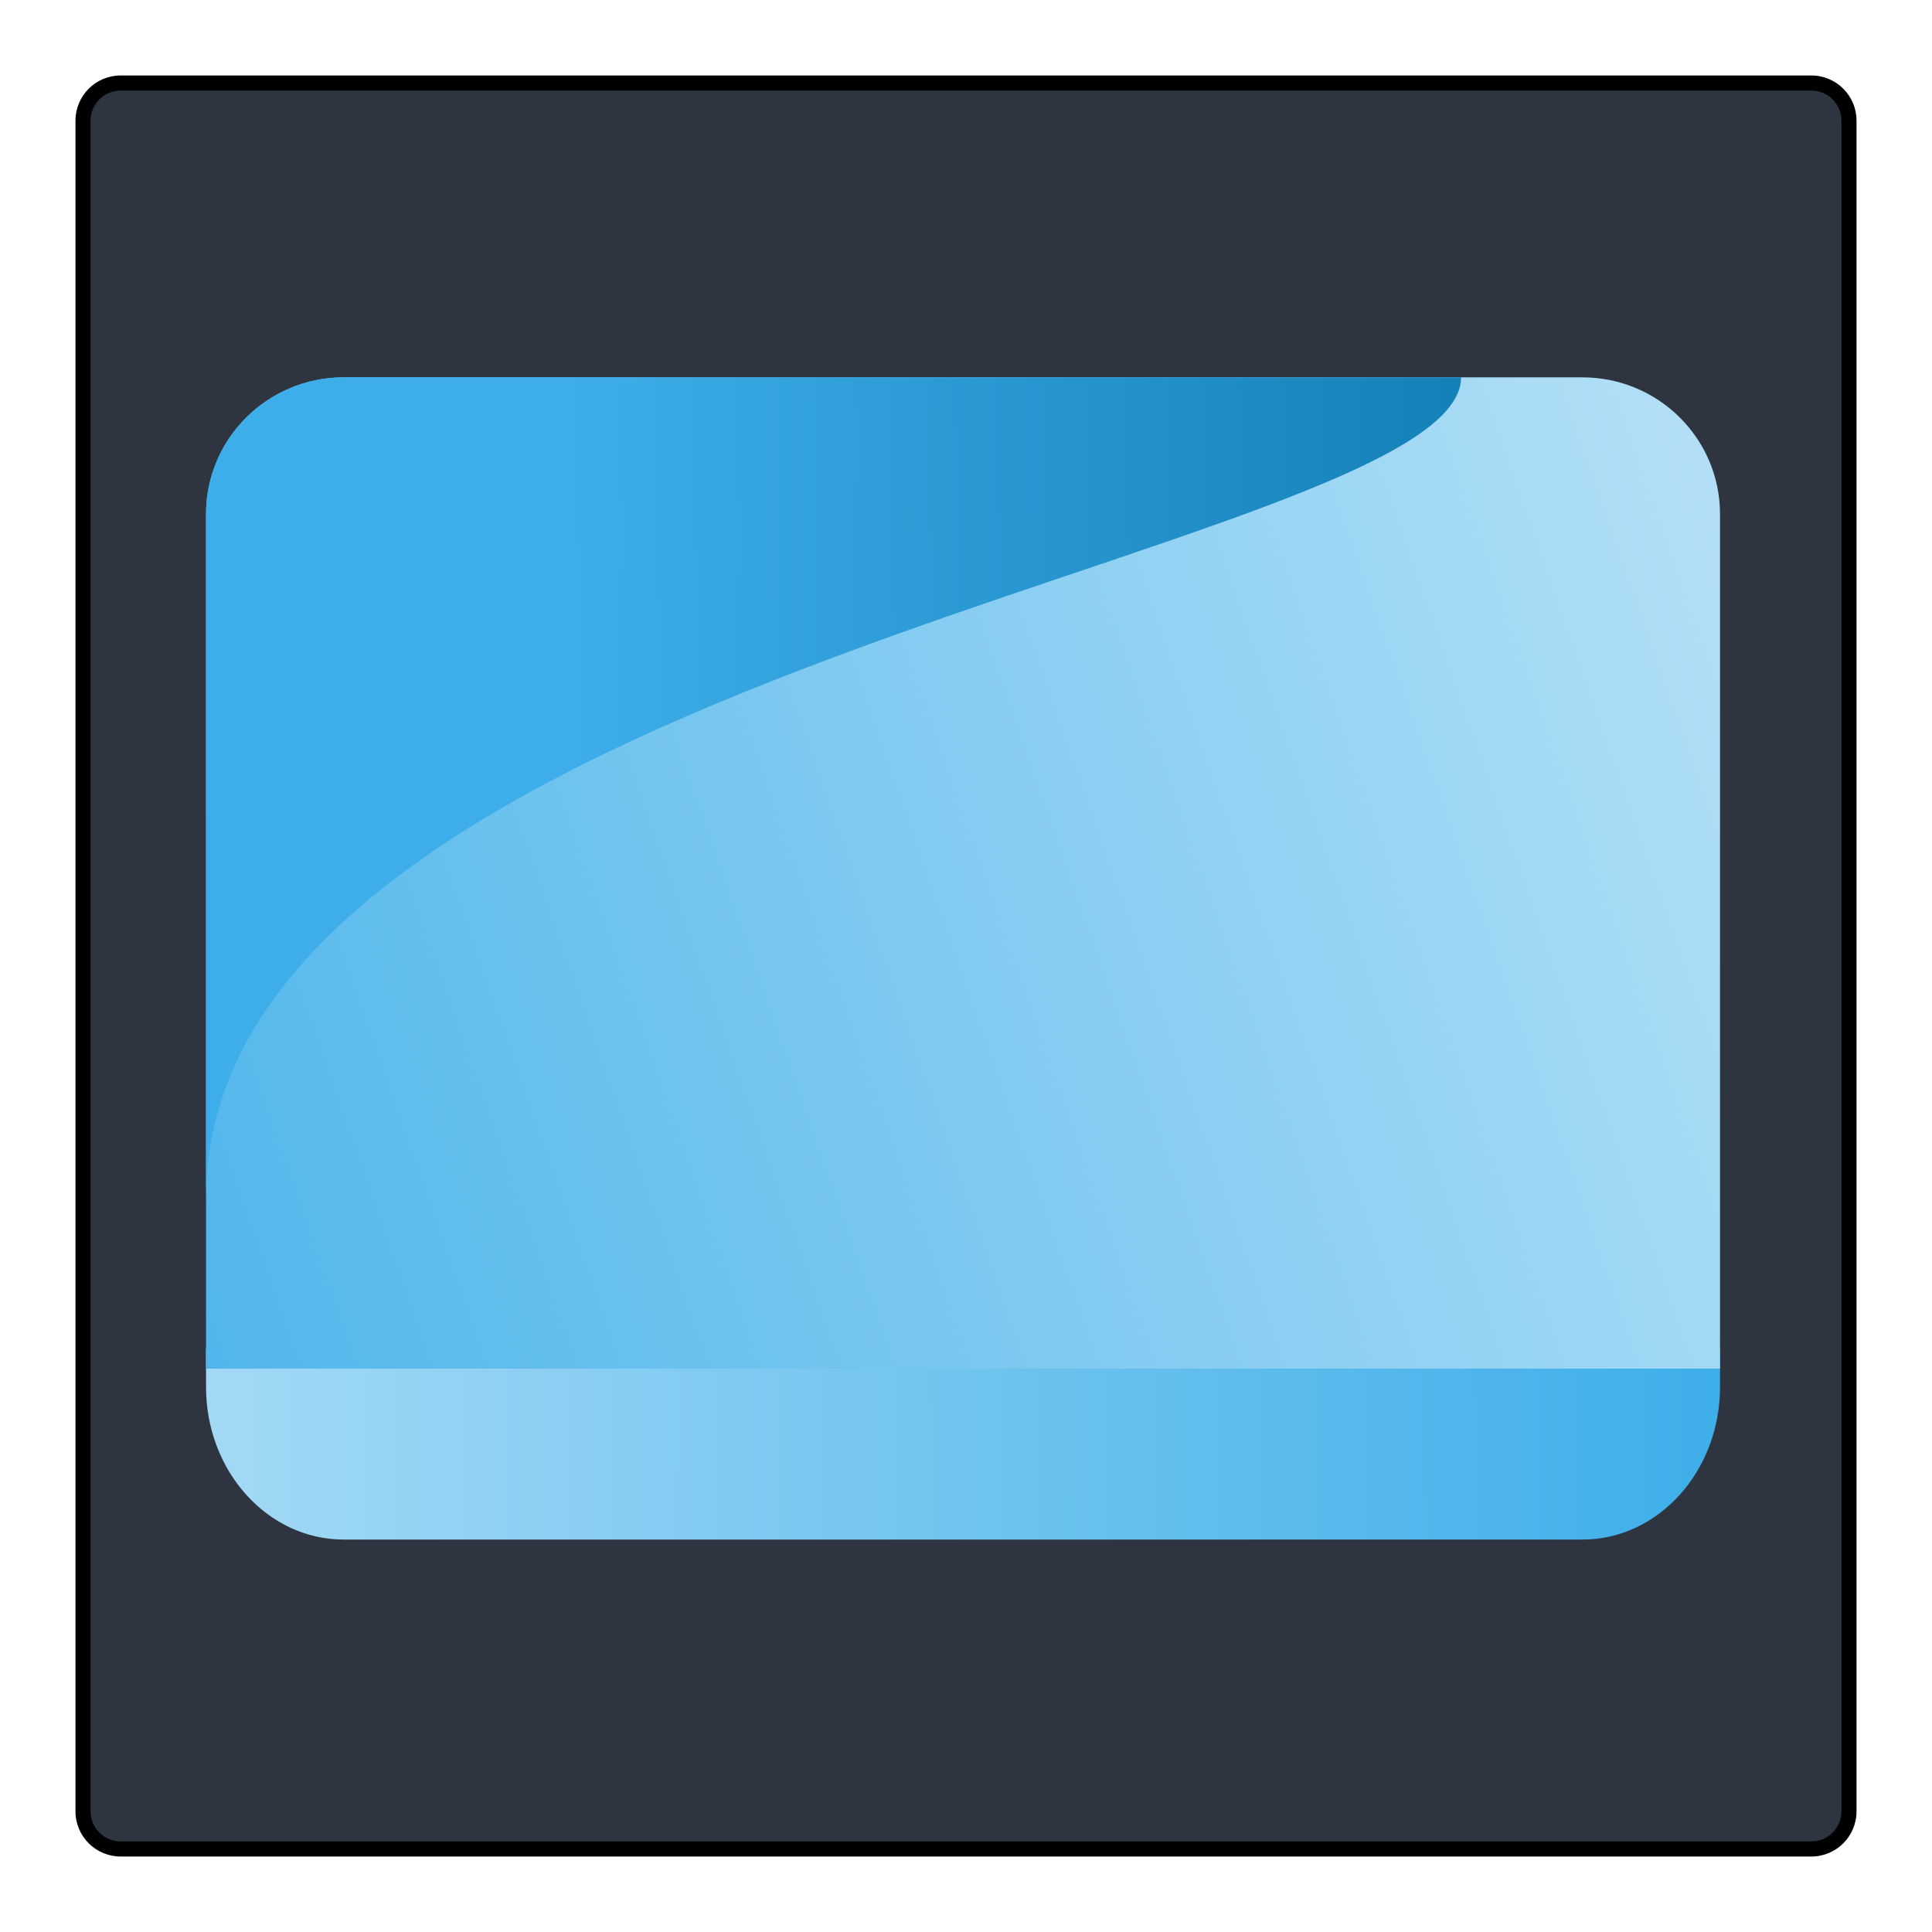
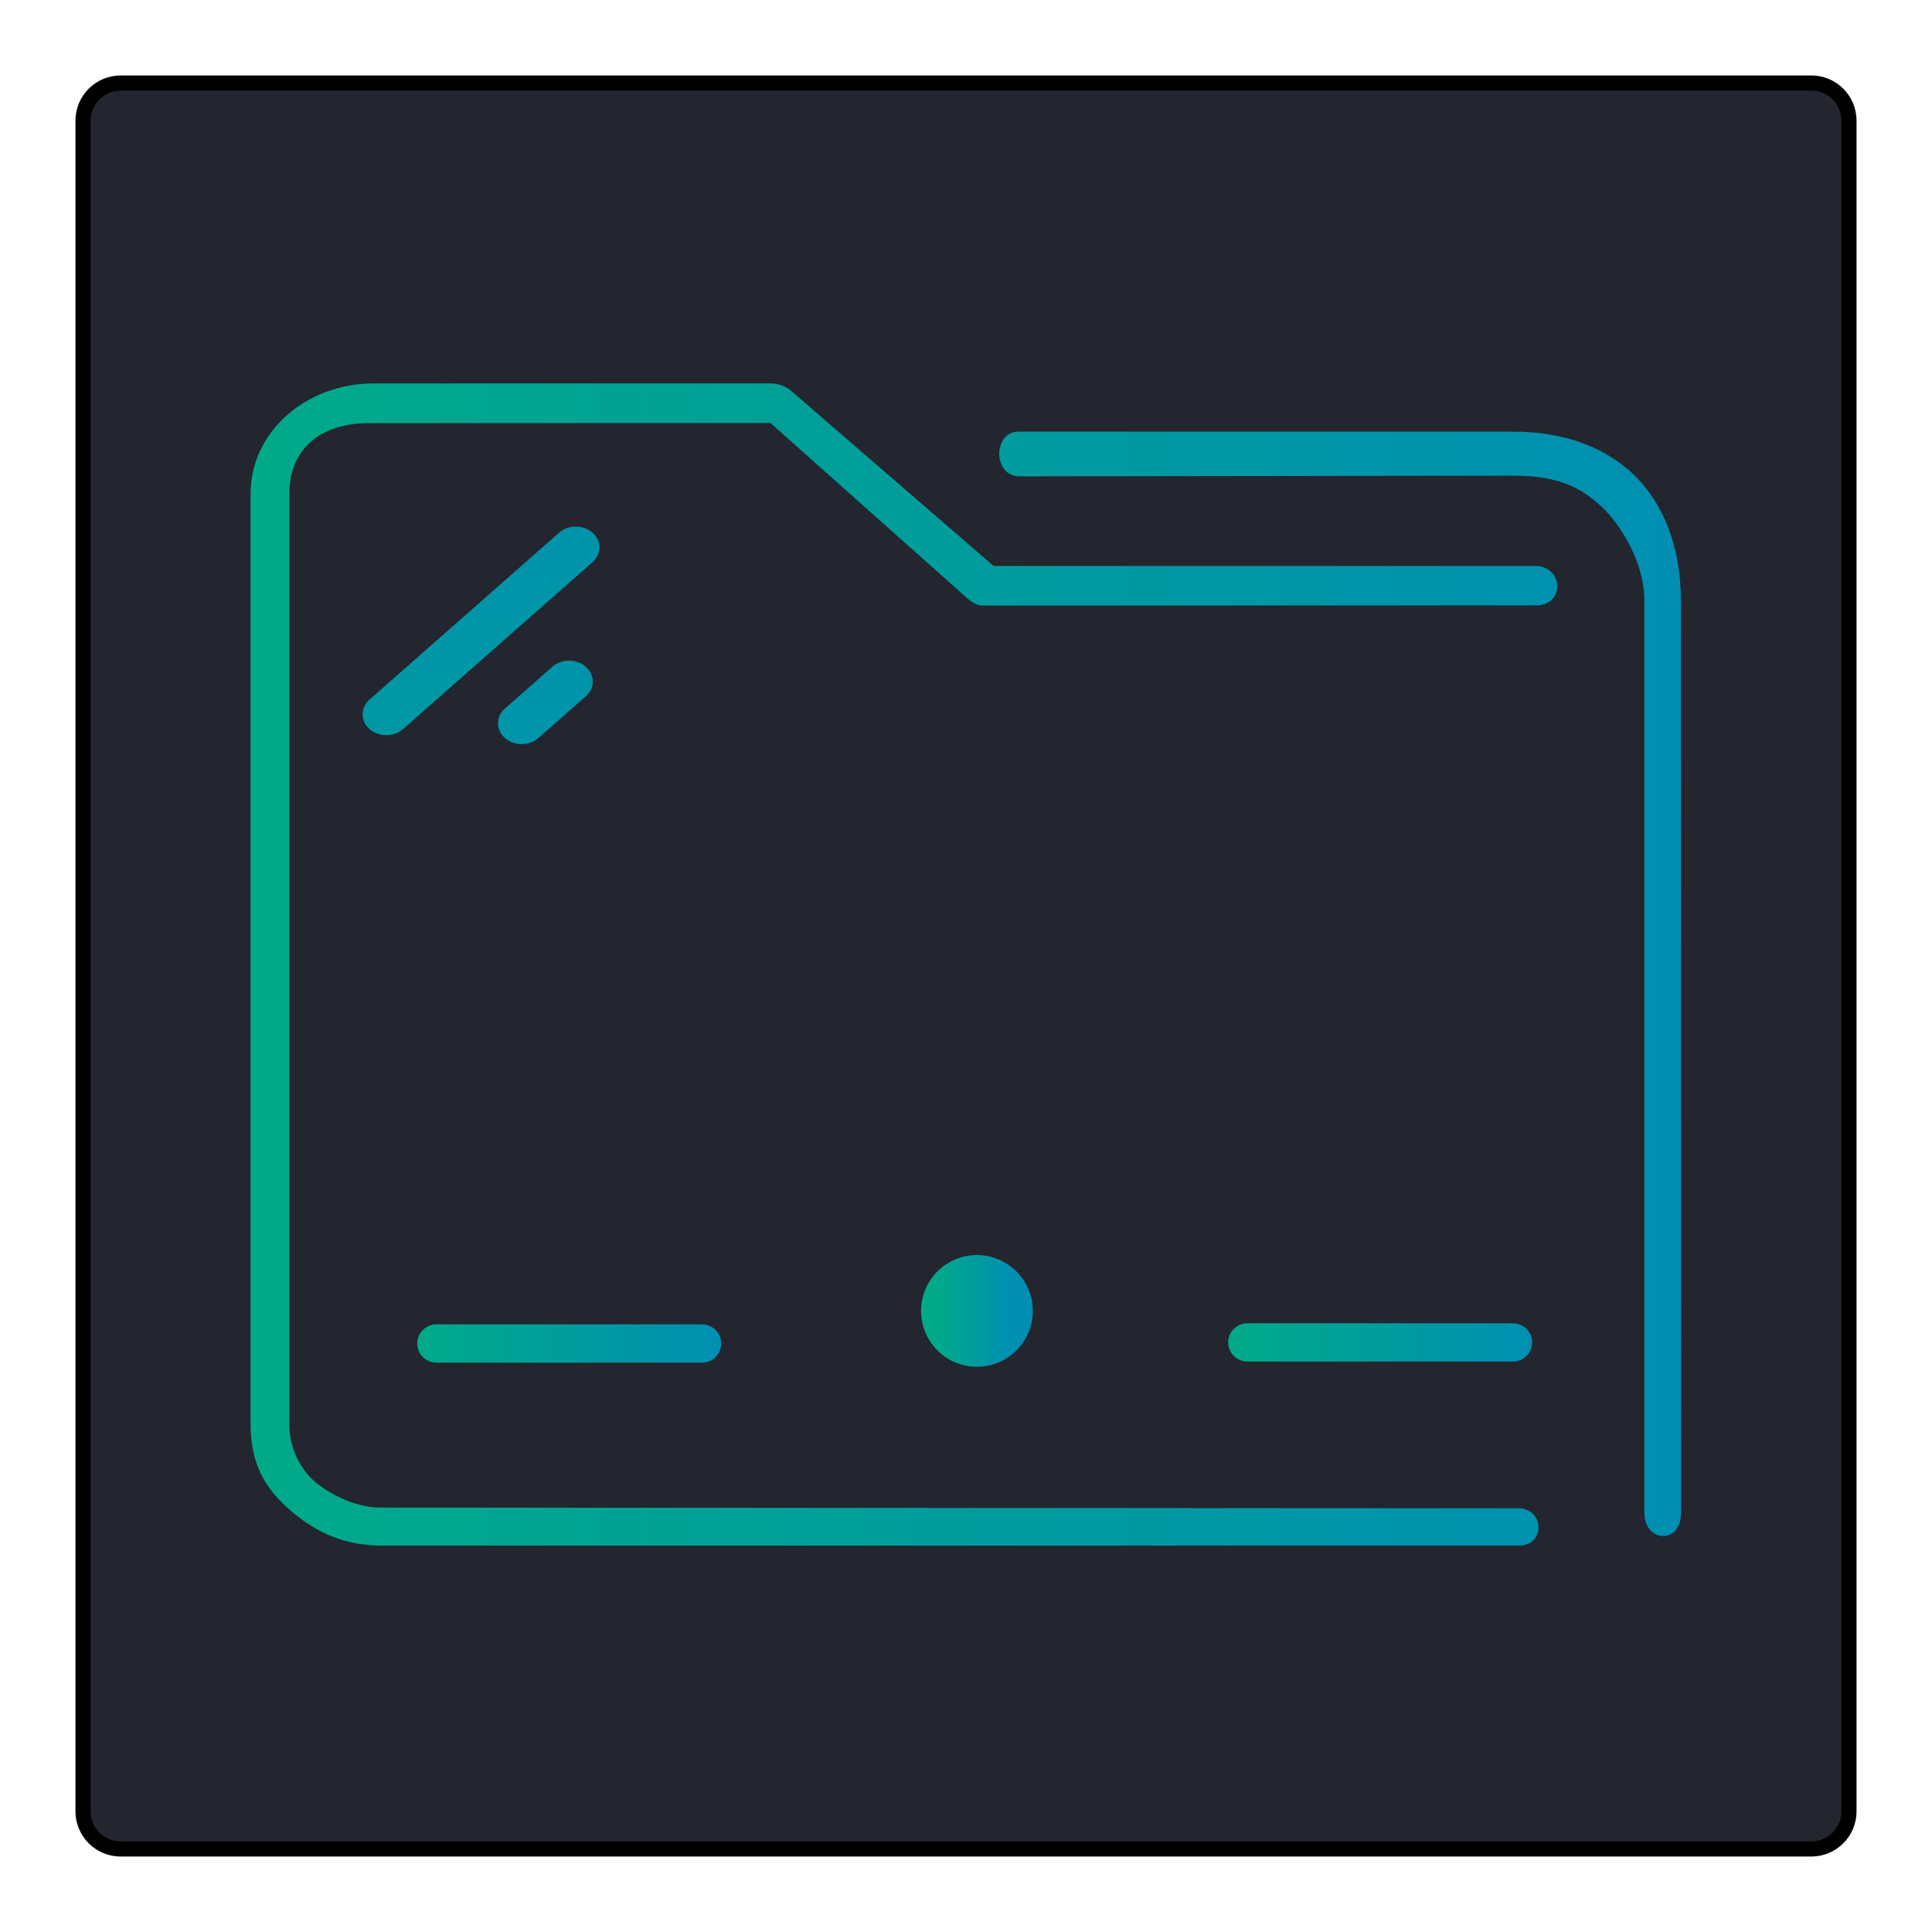
<svg xmlns="http://www.w3.org/2000/svg" xmlns:xlink="http://www.w3.org/1999/xlink" viewBox="0 0 256 256" id="svg2" version="1.1">
  <defs id="defs4">
    <style id="current-color-scheme" type="text/css">
      .ColorScheme-Text {
        color:#f2f2f2;
      }
      .ColorScheme-Background {
        color:#31363b;
      }
      .ColorScheme-Highlight {
        color:#3daee9;
      }
      .ColorScheme-ViewText {
        color:#31363b;
      }
      .ColorScheme-ViewBackground {
        color:#314045;
      }
      .ColorScheme-ViewHover {
        color:#93cee9;
      }
      .ColorScheme-ViewFocus{
        color:#3daee9;
      }
      .ColorScheme-ButtonText {
        color:#31363b;
      }
      .ColorScheme-ButtonBackground {
        color:#31363b;
      }
      .ColorScheme-ButtonHover {
        color:#93cee9;
      }
      .ColorScheme-ButtonFocus{
        color:#3daee9;
      }
      </style>
-     <linearGradient xlink:href="#linearGradient853-6" id="linearGradient867-3" x1="449.189" y1="540.388" x2="384.38" y2="540.605" gradientUnits="userSpaceOnUse" gradientTransform="matrix(3.136456,0,0,3.500084,-1178.891,-1687.439)" />
-     <linearGradient id="linearGradient853-6">
-       <stop style="stop-color:#3daee9;stop-opacity:1" offset="0" id="stop848" />
-       <stop style="stop-color:#a3d9f5;stop-opacity:1" offset="1" id="stop851-7" />
+     <linearGradient xlink:href="#linearGradient842" id="linearGradient854" gradientUnits="userSpaceOnUse" gradientTransform="matrix(2.153714,0,0,2.199983,20.27765,17.80089)" x1="6" y1="50" x2="94.006" y2="50" />
+     <linearGradient id="linearGradient842">
+       <stop style="stop-color:#00aa88;stop-opacity:1" offset="0" id="stop838" />
+       <stop style="stop-color:#008fb2;stop-opacity:1" offset="1" id="stop840" />
    </linearGradient>
-     <linearGradient xlink:href="#linearGradient858" id="linearGradient859-5" x1="369.571" y1="533.798" x2="469.571" y2="498.798" gradientUnits="userSpaceOnUse" gradientTransform="matrix(3.136456,0,0,3.136456,-1178.891,-1490.935)" />
-     <linearGradient id="linearGradient858">
-       <stop style="stop-color:#3daee9;stop-opacity:1" offset="0" id="stop853" />
-       <stop style="stop-color:#cceaf9;stop-opacity:1" offset="1" id="stop855-3" />
-     </linearGradient>
-     <linearGradient xlink:href="#linearGradient847" id="linearGradient851-5" x1="400.061" y1="509.015" x2="438.095" y2="508.627" gradientUnits="userSpaceOnUse" gradientTransform="matrix(3.136456,0,0,3.136456,-1178.891,-1490.935)" />
-     <linearGradient id="linearGradient847">
-       <stop style="stop-color:#3daee9;stop-opacity:1" offset="0" id="stop843" />
-       <stop style="stop-color:#1480b8;stop-opacity:1" offset="1" id="stop845" />
-     </linearGradient>
+     <linearGradient xlink:href="#linearGradient842" id="linearGradient1212" gradientUnits="userSpaceOnUse" gradientTransform="matrix(0,-0.3239177,0.367832,0,28.32146,225.7477)" x1="0" y1="213.333" x2="512.001" y2="213.333" />
+     <linearGradient xlink:href="#linearGradient842" id="linearGradient844" gradientUnits="userSpaceOnUse" x1="0" y1="213.333" x2="512.001" y2="213.333" gradientTransform="matrix(0,-0.3239177,0.367832,0,10.37826,207.9785)" />
+     <linearGradient xlink:href="#linearGradient842" id="linearGradient858" x1="320" y1="187.5" x2="439" y2="187.5" gradientUnits="userSpaceOnUse" gradientTransform="matrix(0.3384616,0,0,0.3384616,-53.02353,114.5574)" />
+     <linearGradient xlink:href="#linearGradient842" id="linearGradient866" x1="320" y1="227.5" x2="439" y2="227.5" gradientUnits="userSpaceOnUse" gradientTransform="matrix(0.3384616,0,0,0.3384616,54.43154,100.8752)" />
+     <linearGradient xlink:href="#linearGradient842" id="linearGradient1267" x1="12" y1="22" x2="32" y2="22" gradientUnits="userSpaceOnUse" />
+     <linearGradient xlink:href="#linearGradient842" id="linearGradient909" gradientUnits="userSpaceOnUse" x1="12" y1="22" x2="32" y2="22" />
+     <linearGradient xlink:href="#linearGradient842" id="linearGradient911" gradientUnits="userSpaceOnUse" x1="12" y1="22" x2="32" y2="22" />
  </defs>
  <path style="fill:#000000;fill-opacity:1;stroke:none" d="m 16,10 224,0 c 3.324,0 6,2.676 6,6 l 0,224 c 0,3.324 -2.676,6 -6,6 l -224,0 c -3.324,0 -6,-2.676 -6,-6 L 10,16 c 0,-3.324 2.676,-6 6,-6 z" class="ColorScheme-ButtonText" id="rect4240" />
-   <path style="fill:#2e3440;fill-opacity:1;stroke:none" d="m 16,12 224,0 c 2.216,0 4,1.784 4,4 l 0,224 c 0,2.216 -1.784,4 -4,4 l -224,0 c -2.216,0 -4,-1.784 -4,-4 L 12,16 c 0,-2.216 1.784,-4 4,-4 z" class="ColorScheme-Background" id="rect4238" />
-   <path id="path4-6" d="m 227.911,178.727 v 5.054 C 227.911,194.948 219.746,204 209.673,204 H 45.538 C 35.465,204 27.3,194.948 27.3,183.782 v -5.054 z" style="fill:url(#linearGradient867-3);fill-opacity:1;fill-rule:nonzero;stroke-width:4.801" />
-   <path id="path6-2" d="M 227.911,68.118 V 181.353 H 27.3 V 68.118 C 27.3,58.112 35.465,50 45.538,50 H 209.673 c 10.072,0 18.237,8.112 18.237,18.118 z" style="fill:url(#linearGradient859-5);fill-opacity:1;fill-rule:nonzero;stroke-width:4.544" />
-   <path id="path27-9" d="M 193.607,50 C 193.532,73.523 27.3,89.206 27.3,158.706 V 68.118 C 27.3,58.112 35.465,50 45.538,50 Z" style="fill:url(#linearGradient851-5);fill-opacity:1;fill-rule:nonzero;stroke-width:4.544" />
+   <path style="fill:#23252f;fill-opacity:1;stroke:none" d="m 16,12 224,0 c 2.216,0 4,1.784 4,4 l 0,224 c 0,2.216 -1.784,4 -4,4 l -224,0 c -2.216,0 -4,-1.784 -4,-4 L 12,16 c 0,-2.216 1.784,-4 4,-4 z" class="ColorScheme-Background" id="rect4238" />
+   <path style="color:#000000;font-style:normal;font-variant:normal;font-weight:normal;font-stretch:normal;font-size:medium;line-height:normal;font-family:Sans;-inkscape-font-specification:Sans;text-indent:0;text-align:start;text-decoration:none;text-decoration-line:none;letter-spacing:normal;word-spacing:normal;text-transform:none;writing-mode:lr-tb;direction:ltr;baseline-shift:baseline;text-anchor:start;display:inline;overflow:visible;visibility:visible;fill:url(#linearGradient854);fill-opacity:1;fill-rule:nonzero;stroke:none;stroke-width:8.707;marker:none;enable-background:accumulate" d="M 49.487,50.801 C 40.705,50.801 33.2,57.092 33.2,65.444 v 123.235 c 0,5.203 1.842,8.546 5.418,11.579 3.576,3.033 7.287,4.541 12.022,4.541 h 150.549 c 3.614,0.064 3.512,-4.895 8.6e-4,-4.947 l -150.758,-0.088 c -4.659,0 -8.531,-3.284 -8.531,-3.284 0,0 -3.568,-2.676 -3.568,-7.8 V 65.444 c 0,-5.755 3.918,-9.448 10.761,-9.373 l 52.993,-0.027 25.27,22.508 c 0.764,0.688 1.741,1.67 2.759,1.692 l 73.479,-0.027 c 3.747,-0.021 3.628,-5.158 -0.118,-5.218 H 131.665 L 104.878,51.831 C 104.105,51.168 103.128,50.803 102.119,50.8 Z m 85.475,6.394 c -3.419,-0.009 -3.426,5.876 0.085,5.926 l 65.536,-0.09 c 6.641,-0.009 9.518,2.141 11.729,4.202 2.211,2.061 5.571,7.106 5.571,12.305 V 200.399 c 0.021,4.09 4.841,4.225 4.855,0.141 L 222.724,79.537 c -6.8e-4,-7.063 -2.312,-12.976 -6.461,-16.844 -4.149,-3.867 -9.798,-5.5 -15.682,-5.5 h -65.217 c -0.135,-0.006 -0.27,-0.006 -0.404,0 z" id="path2-3-3" />
+   <path style="fill:url(#linearGradient1212);fill-opacity:1;stroke-width:0.345" id="path6" d="m 77.623,92.261 c 0.612,-0.539 0.92,-1.247 0.92,-1.954 0,-0.708 -0.307,-1.415 -0.92,-1.954 -1.227,-1.081 -3.211,-1.081 -4.438,0 l -6.278,5.528 c -1.227,1.081 -1.227,2.828 0,3.908 1.227,1.081 3.211,1.081 4.438,0 z" />
+   <path style="fill:url(#linearGradient844);fill-opacity:1;stroke-width:0.345" id="path8" d="m 78.513,74.492 c 0.612,-0.539 0.92,-1.247 0.92,-1.954 0,-0.708 -0.307,-1.415 -0.92,-1.954 -1.227,-1.081 -3.211,-1.081 -4.438,0 l -25.111,22.113 c -1.227,1.081 -1.227,2.828 0,3.908 1.227,1.081 3.211,1.081 4.438,0 z" />
+   <path d="M 93.023,175.481 H 57.823 c -1.402,0 -2.538,1.136 -2.538,2.538 0,1.402 1.137,2.538 2.538,2.538 h 35.2 c 1.402,0 2.538,-1.136 2.538,-2.538 0,-1.402 -1.137,-2.538 -2.538,-2.538 z" id="path4-3" style="fill:url(#linearGradient858);fill-opacity:1;stroke-width:0.338" />
+   <path d="m 200.478,175.337 h -35.2 c -1.402,0 -2.538,1.136 -2.538,2.538 0,1.402 1.137,2.538 2.538,2.538 h 35.2 c 1.402,0 2.538,-1.136 2.538,-2.538 0,-1.402 -1.137,-2.538 -2.538,-2.538 z" id="path6-6" style="fill:url(#linearGradient866);fill-opacity:1;stroke-width:0.338" />
+   <g id="g8" transform="matrix(0.7403845,0,0,0.7403845,113.1616,157.4151)" style="fill:url(#linearGradient1267);fill-opacity:1">
+     <g transform="matrix(0.666667,0,0,0.666667,6.66667,6.66667)" id="g6" style="fill:url(#linearGradient911);fill-opacity:1">
+       <circle cx="23" cy="23" r="15" id="circle4" style="fill:url(#linearGradient909);fill-opacity:1" />
+     </g>
+   </g>
</svg>
